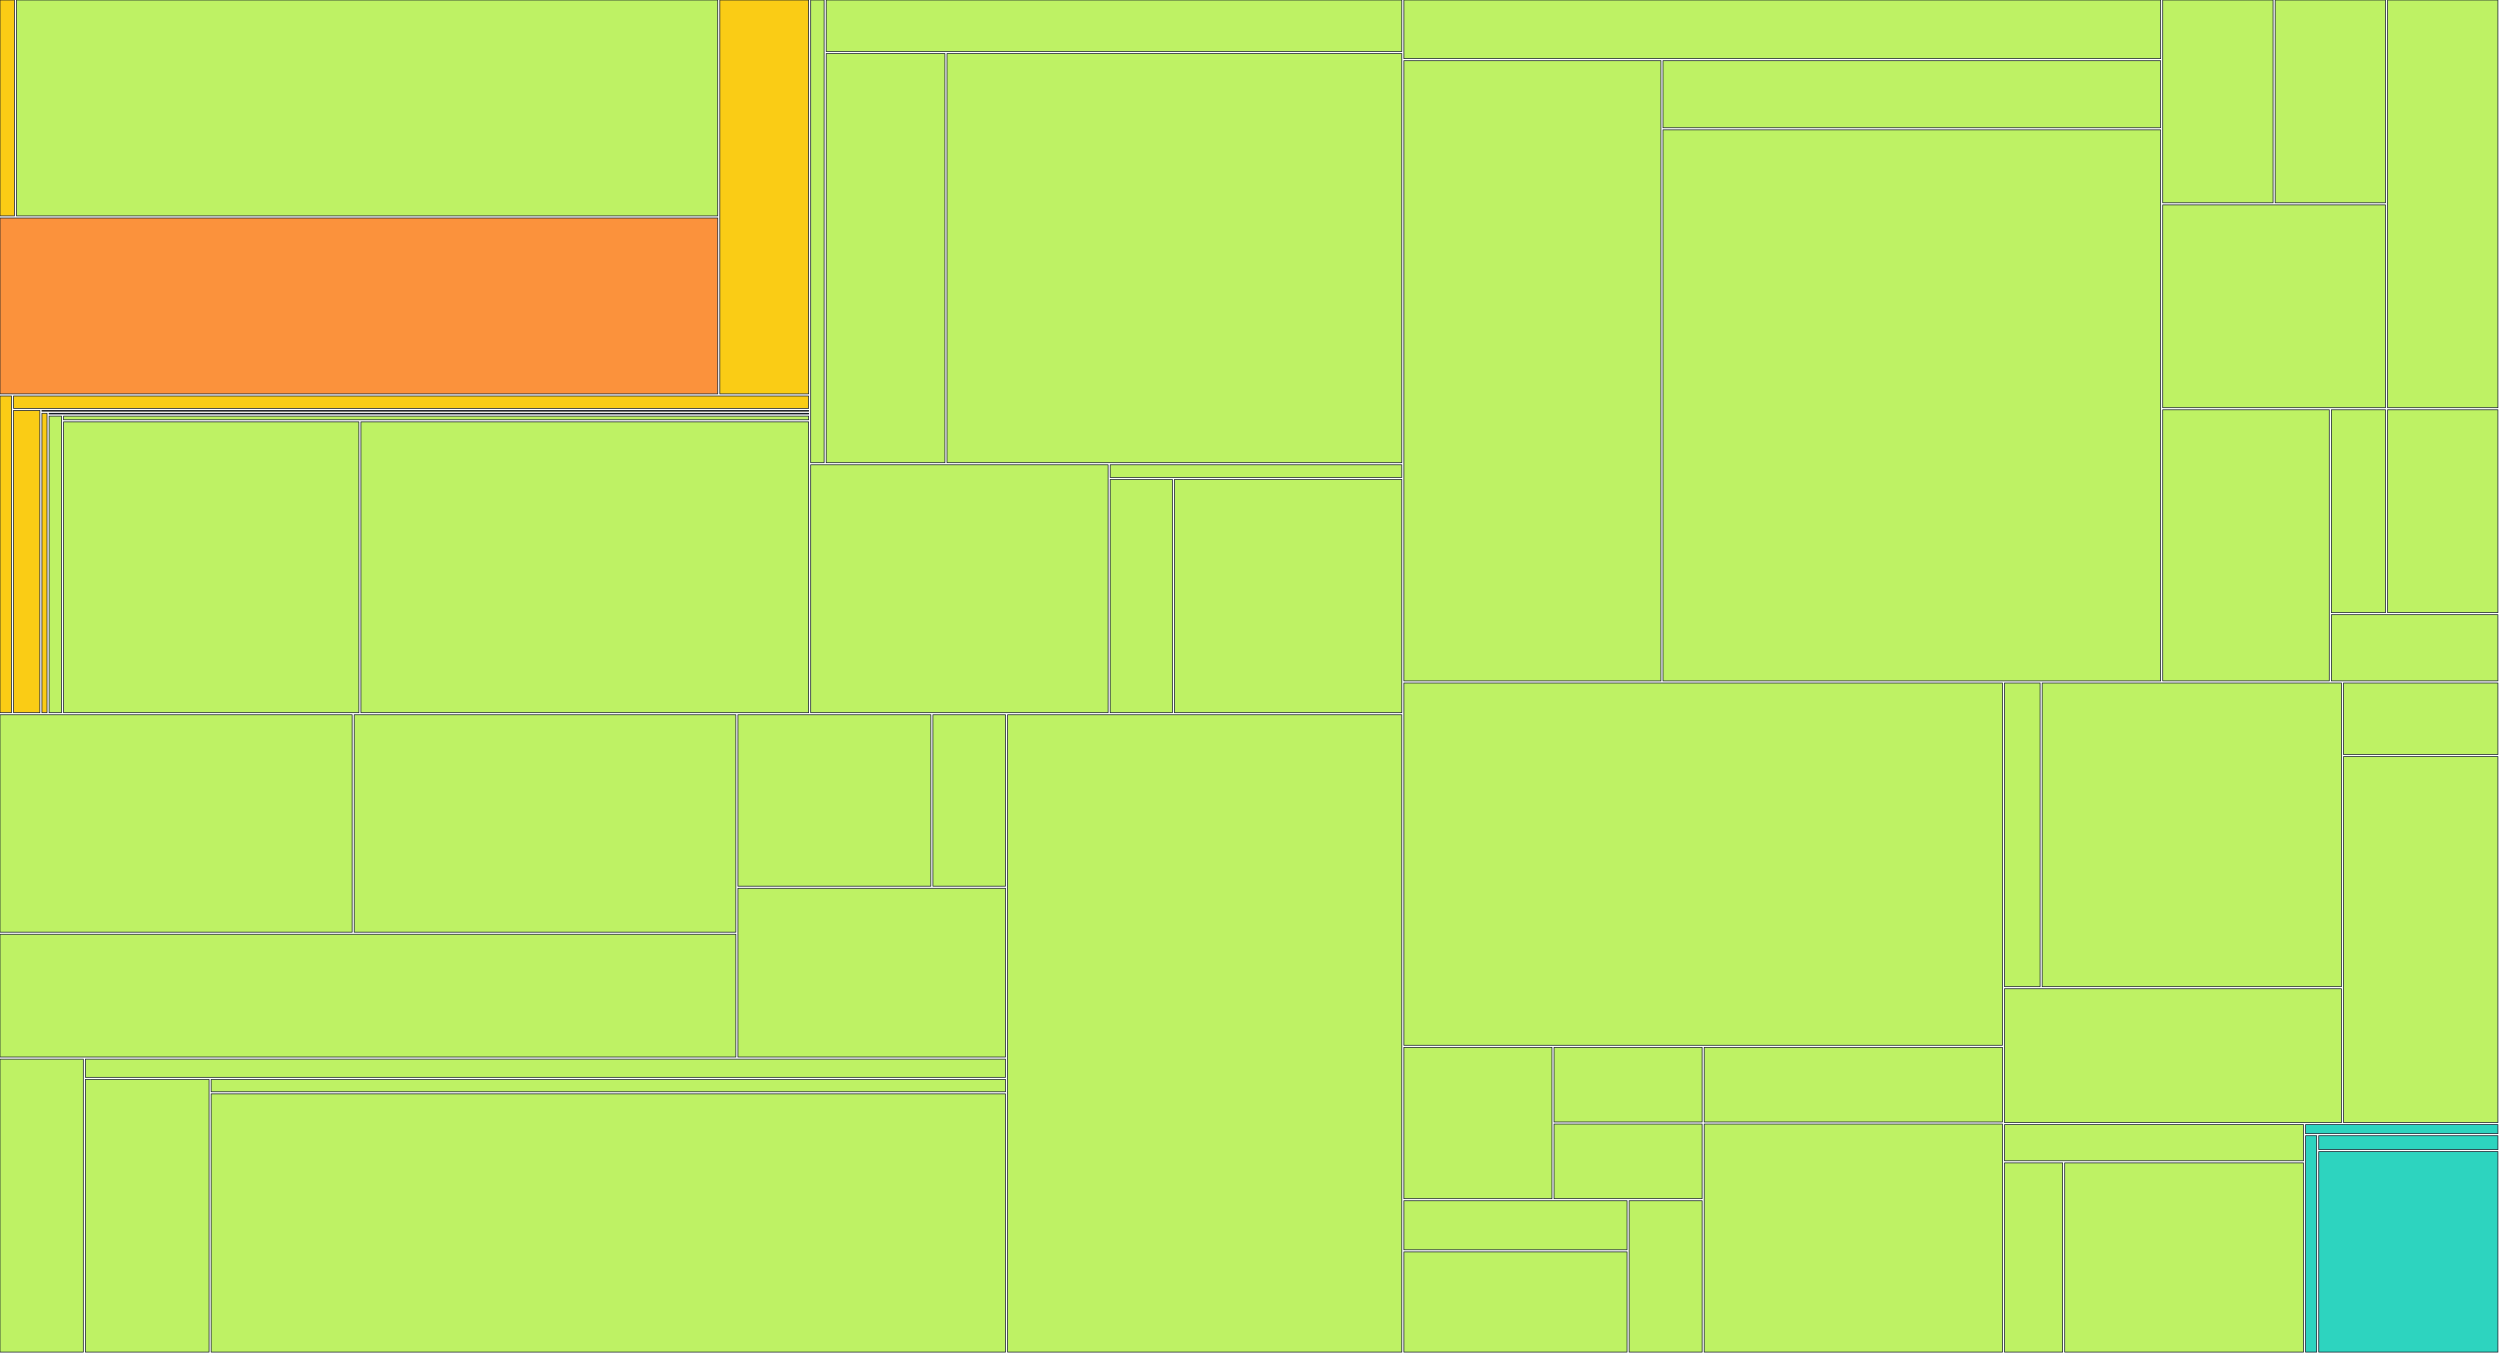
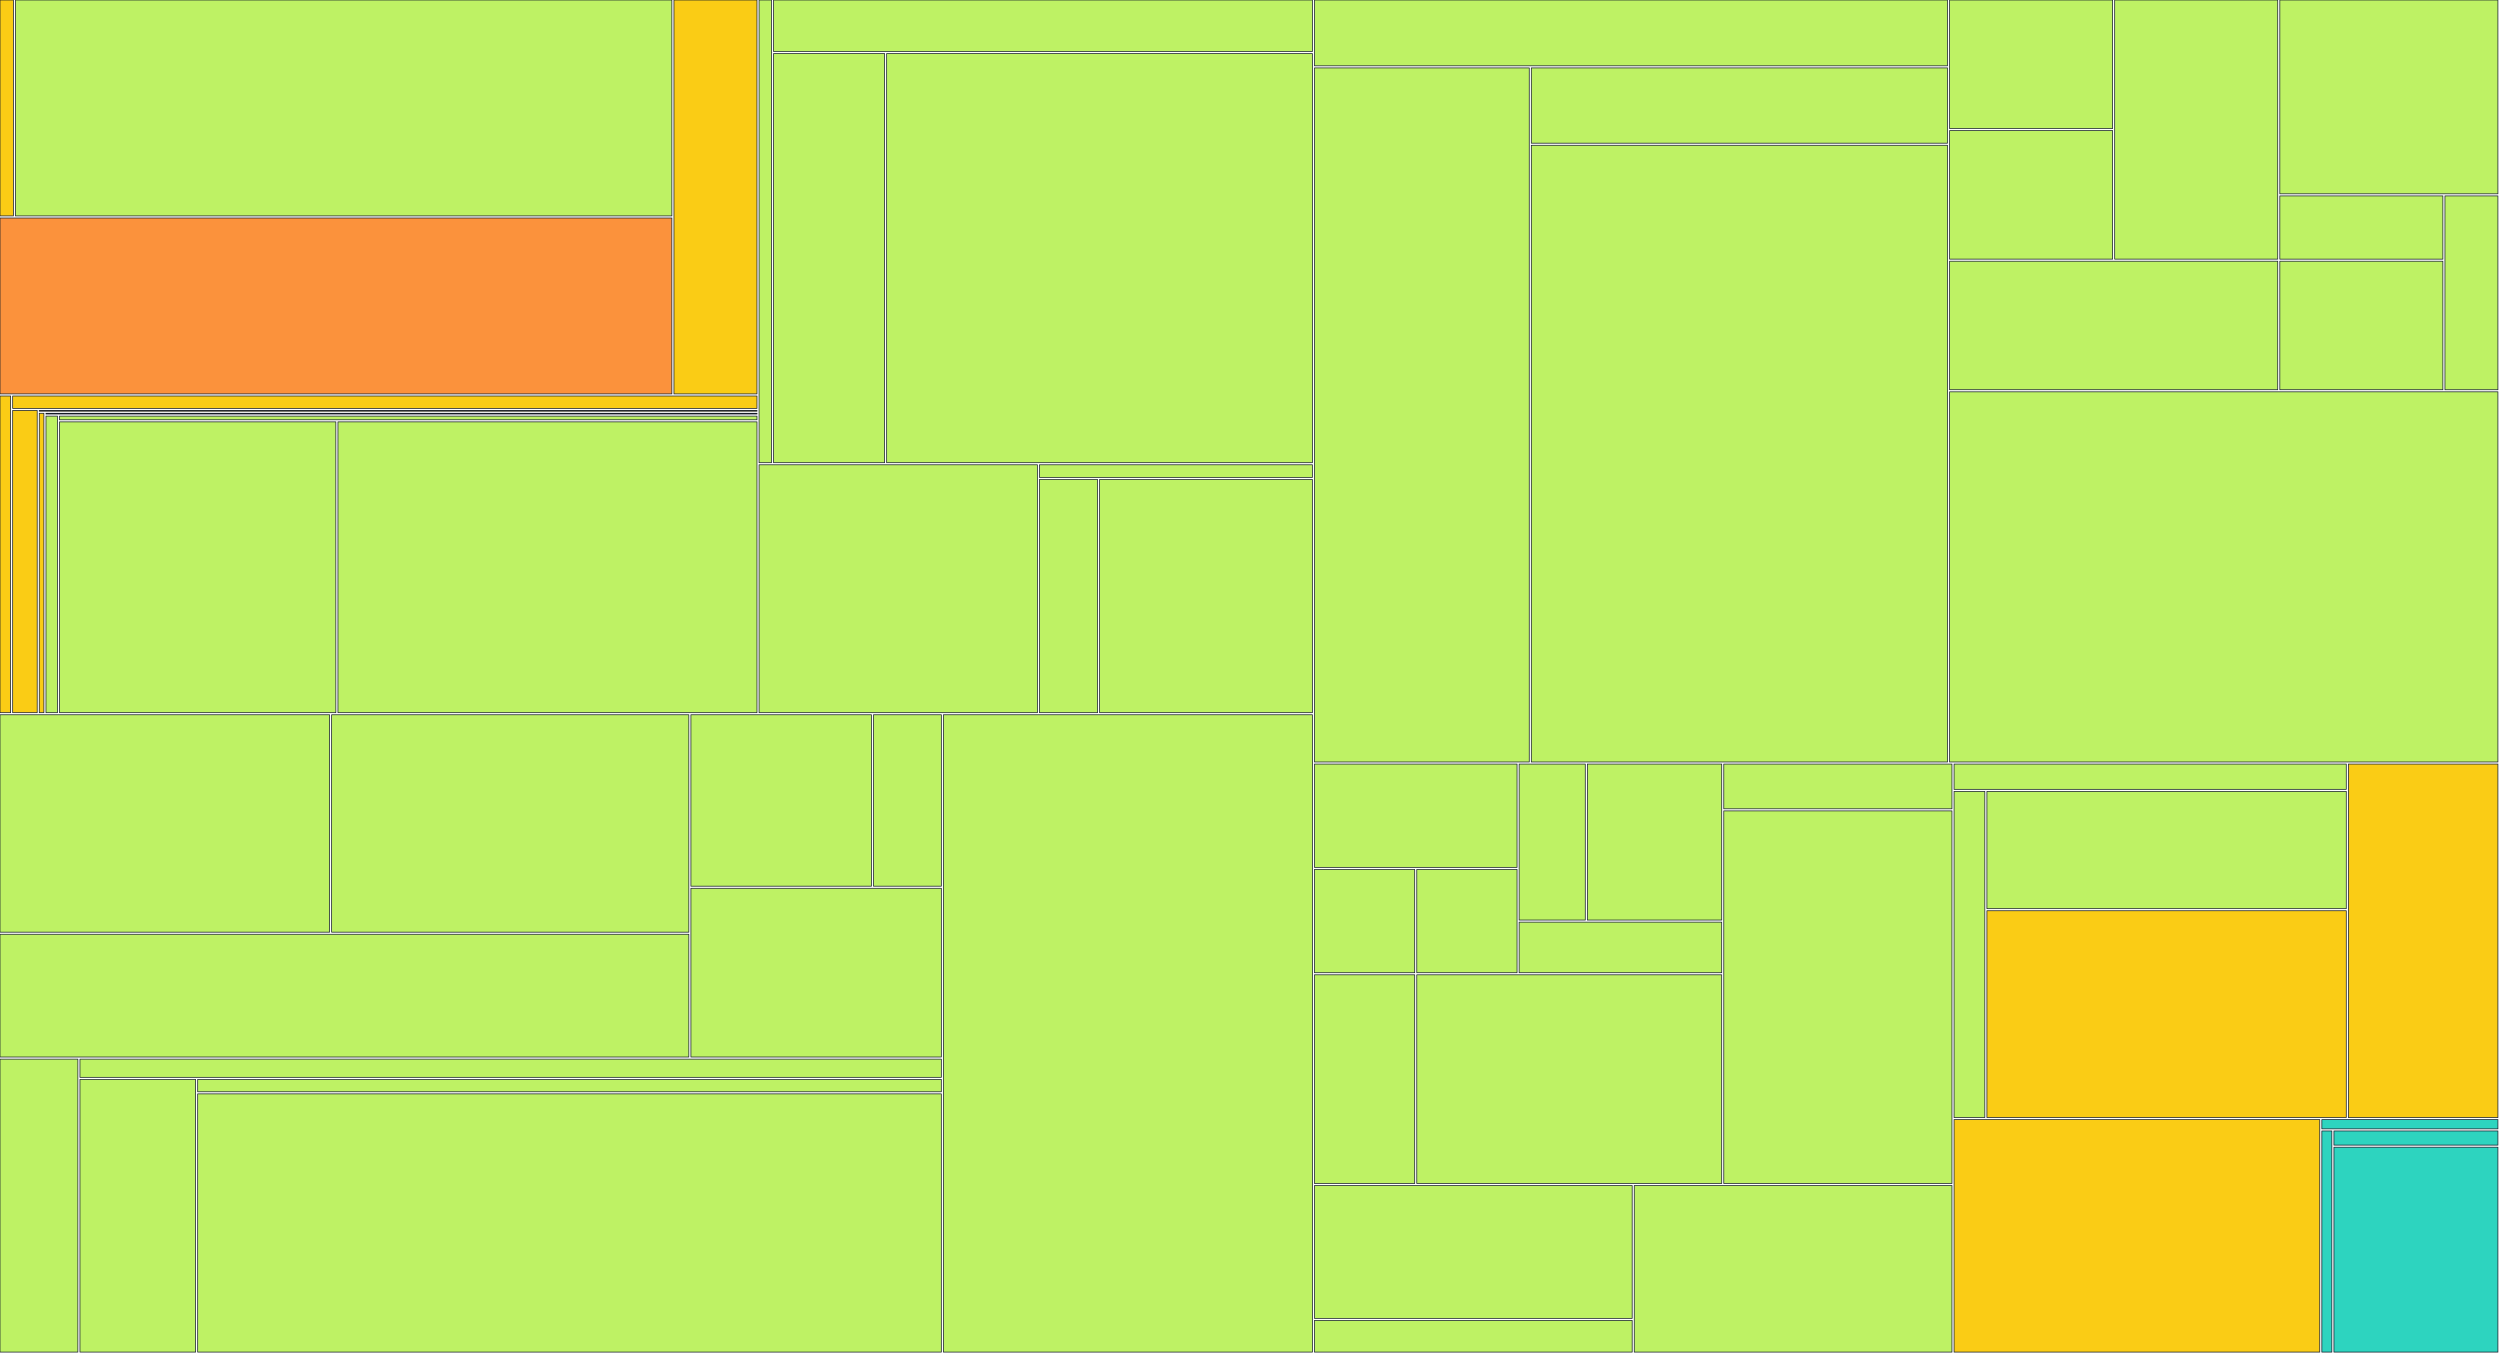
<svg xmlns="http://www.w3.org/2000/svg" width="1200" height="650" viewBox="0 0 1200 650">
  <g>
-     <rect x="0.00" y="0.00" width="6.92" height="103.64" fill="#facc15" stroke="#111827" stroke-width="0.35" />
-   </g>
-   <g>
-     <rect x="7.92" y="0.00" width="336.59" height="103.64" fill="#bef264" stroke="#111827" stroke-width="0.35" />
-   </g>
-   <g>
-     <rect x="0.00" y="104.64" width="344.52" height="84.44" fill="#fb923c" stroke="#111827" stroke-width="0.35" />
-   </g>
-   <g>
-     <rect x="345.52" y="0.00" width="42.63" height="189.08" fill="#facc15" stroke="#111827" stroke-width="0.35" />
-   </g>
-   <g>
-     <rect x="0.00" y="190.08" width="5.50" height="152.01" fill="#facc15" stroke="#111827" stroke-width="0.35" />
-   </g>
-   <g>
-     <rect x="6.50" y="190.08" width="381.64" height="5.94" fill="#facc15" stroke="#111827" stroke-width="0.35" />
-   </g>
-   <g>
-     <rect x="6.50" y="197.02" width="12.63" height="145.07" fill="#facc15" stroke="#111827" stroke-width="0.35" />
-   </g>
-   <g>
-     <rect x="20.13" y="197.02" width="368.01" height="0.35" fill="#facc15" stroke="#111827" stroke-width="0.35" />
-   </g>
-   <g>
-     <rect x="20.13" y="198.37" width="2.44" height="143.72" fill="#facc15" stroke="#111827" stroke-width="0.35" />
-   </g>
-   <g>
-     <rect x="23.57" y="198.37" width="364.57" height="0.36" fill="#facc15" stroke="#111827" stroke-width="0.35" />
-   </g>
-   <g>
-     <rect x="23.57" y="199.73" width="5.94" height="142.36" fill="#bef264" stroke="#111827" stroke-width="0.35" />
-   </g>
-   <g>
-     <rect x="30.51" y="199.73" width="357.63" height="1.77" fill="#bef264" stroke="#111827" stroke-width="0.35" />
-   </g>
-   <g>
-     <rect x="30.51" y="202.50" width="141.75" height="139.59" fill="#bef264" stroke="#111827" stroke-width="0.35" />
-   </g>
-   <g>
-     <rect x="173.25" y="202.50" width="214.89" height="139.59" fill="#bef264" stroke="#111827" stroke-width="0.35" />
-   </g>
-   <g>
-     <rect x="389.14" y="0.00" width="6.43" height="222.10" fill="#bef264" stroke="#111827" stroke-width="0.35" />
-   </g>
-   <g>
-     <rect x="396.58" y="0.00" width="276.29" height="24.72" fill="#bef264" stroke="#111827" stroke-width="0.35" />
-   </g>
-   <g>
-     <rect x="396.58" y="25.72" width="56.98" height="196.38" fill="#bef264" stroke="#111827" stroke-width="0.35" />
-   </g>
-   <g>
-     <rect x="454.56" y="25.72" width="218.31" height="196.38" fill="#bef264" stroke="#111827" stroke-width="0.35" />
-   </g>
-   <g>
-     <rect x="389.14" y="223.10" width="142.75" height="118.99" fill="#bef264" stroke="#111827" stroke-width="0.35" />
-   </g>
-   <g>
-     <rect x="532.89" y="223.10" width="139.98" height="6.06" fill="#bef264" stroke="#111827" stroke-width="0.35" />
-   </g>
-   <g>
-     <rect x="532.89" y="230.15" width="29.84" height="111.94" fill="#bef264" stroke="#111827" stroke-width="0.35" />
-   </g>
-   <g>
-     <rect x="563.73" y="230.15" width="109.14" height="111.94" fill="#bef264" stroke="#111827" stroke-width="0.35" />
-   </g>
-   <g>
-     <rect x="0.00" y="343.09" width="169.02" height="104.35" fill="#bef264" stroke="#111827" stroke-width="0.35" />
-   </g>
-   <g>
-     <rect x="170.02" y="343.09" width="183.19" height="104.35" fill="#bef264" stroke="#111827" stroke-width="0.35" />
-   </g>
-   <g>
-     <rect x="0.00" y="448.44" width="353.21" height="58.93" fill="#bef264" stroke="#111827" stroke-width="0.35" />
-   </g>
-   <g>
-     <rect x="354.21" y="343.09" width="92.60" height="82.28" fill="#bef264" stroke="#111827" stroke-width="0.35" />
-   </g>
-   <g>
-     <rect x="447.80" y="343.09" width="34.85" height="82.28" fill="#bef264" stroke="#111827" stroke-width="0.35" />
-   </g>
-   <g>
-     <rect x="354.21" y="426.37" width="128.44" height="81.00" fill="#bef264" stroke="#111827" stroke-width="0.35" />
-   </g>
-   <g>
-     <rect x="0.00" y="508.38" width="39.99" height="140.62" fill="#bef264" stroke="#111827" stroke-width="0.35" />
-   </g>
-   <g>
-     <rect x="40.99" y="508.38" width="441.66" height="8.74" fill="#bef264" stroke="#111827" stroke-width="0.35" />
-   </g>
-   <g>
-     <rect x="40.99" y="518.12" width="59.36" height="130.88" fill="#bef264" stroke="#111827" stroke-width="0.35" />
-   </g>
-   <g>
-     <rect x="101.35" y="518.12" width="381.30" height="5.94" fill="#bef264" stroke="#111827" stroke-width="0.35" />
-   </g>
-   <g>
-     <rect x="101.35" y="525.06" width="381.30" height="123.94" fill="#bef264" stroke="#111827" stroke-width="0.35" />
-   </g>
-   <g>
-     <rect x="483.65" y="343.09" width="189.22" height="305.91" fill="#bef264" stroke="#111827" stroke-width="0.35" />
-   </g>
-   <g>
-     <rect x="673.87" y="0.00" width="363.25" height="28.14" fill="#bef264" stroke="#111827" stroke-width="0.35" />
-   </g>
-   <g>
-     <rect x="673.87" y="29.14" width="123.38" height="297.70" fill="#bef264" stroke="#111827" stroke-width="0.35" />
-   </g>
-   <g>
-     <rect x="798.24" y="29.14" width="238.87" height="32.19" fill="#bef264" stroke="#111827" stroke-width="0.35" />
-   </g>
-   <g>
-     <rect x="798.24" y="62.33" width="238.87" height="264.51" fill="#bef264" stroke="#111827" stroke-width="0.35" />
-   </g>
-   <g>
-     <rect x="1038.11" y="0.00" width="52.96" height="97.35" fill="#bef264" stroke="#111827" stroke-width="0.35" />
-   </g>
-   <g>
-     <rect x="1092.08" y="0.00" width="52.96" height="97.35" fill="#bef264" stroke="#111827" stroke-width="0.35" />
-   </g>
-   <g>
-     <rect x="1038.11" y="98.35" width="106.92" height="97.35" fill="#bef264" stroke="#111827" stroke-width="0.35" />
-   </g>
-   <g>
-     <rect x="1146.04" y="0.00" width="52.96" height="195.70" fill="#bef264" stroke="#111827" stroke-width="0.35" />
-   </g>
-   <g>
-     <rect x="1038.11" y="196.70" width="79.94" height="130.13" fill="#bef264" stroke="#111827" stroke-width="0.35" />
-   </g>
-   <g>
-     <rect x="1119.06" y="196.70" width="25.98" height="97.35" fill="#bef264" stroke="#111827" stroke-width="0.35" />
-   </g>
-   <g>
-     <rect x="1146.04" y="196.70" width="52.96" height="97.35" fill="#bef264" stroke="#111827" stroke-width="0.35" />
-   </g>
-   <g>
-     <rect x="1119.06" y="295.05" width="79.94" height="31.78" fill="#bef264" stroke="#111827" stroke-width="0.35" />
-   </g>
-   <g>
-     <rect x="673.87" y="327.84" width="287.29" height="173.89" fill="#bef264" stroke="#111827" stroke-width="0.35" />
-   </g>
-   <g>
-     <rect x="673.87" y="502.73" width="71.07" height="72.64" fill="#bef264" stroke="#111827" stroke-width="0.35" />
-   </g>
-   <g>
-     <rect x="745.94" y="502.73" width="71.07" height="35.82" fill="#bef264" stroke="#111827" stroke-width="0.35" />
-   </g>
-   <g>
-     <rect x="745.94" y="539.54" width="71.07" height="35.82" fill="#bef264" stroke="#111827" stroke-width="0.35" />
-   </g>
-   <g>
-     <rect x="673.87" y="576.36" width="107.11" height="23.55" fill="#bef264" stroke="#111827" stroke-width="0.35" />
-   </g>
-   <g>
-     <rect x="673.87" y="600.91" width="107.11" height="48.09" fill="#bef264" stroke="#111827" stroke-width="0.35" />
-   </g>
-   <g>
-     <rect x="781.98" y="576.36" width="35.04" height="72.64" fill="#bef264" stroke="#111827" stroke-width="0.35" />
-   </g>
-   <g>
-     <rect x="818.01" y="502.73" width="143.15" height="35.82" fill="#bef264" stroke="#111827" stroke-width="0.35" />
-   </g>
-   <g>
-     <rect x="818.01" y="539.54" width="143.15" height="109.46" fill="#bef264" stroke="#111827" stroke-width="0.35" />
-   </g>
-   <g>
-     <rect x="962.16" y="327.84" width="17.08" height="145.76" fill="#bef264" stroke="#111827" stroke-width="0.35" />
-   </g>
-   <g>
-     <rect x="980.24" y="327.84" width="143.65" height="145.76" fill="#bef264" stroke="#111827" stroke-width="0.35" />
-   </g>
-   <g>
-     <rect x="962.16" y="474.60" width="161.73" height="64.23" fill="#bef264" stroke="#111827" stroke-width="0.35" />
-   </g>
-   <g>
-     <rect x="1124.89" y="327.84" width="74.11" height="34.33" fill="#bef264" stroke="#111827" stroke-width="0.35" />
-   </g>
-   <g>
-     <rect x="1124.89" y="363.17" width="74.11" height="175.66" fill="#bef264" stroke="#111827" stroke-width="0.35" />
-   </g>
-   <g>
-     <rect x="962.16" y="539.82" width="143.51" height="17.36" fill="#bef264" stroke="#111827" stroke-width="0.35" />
-   </g>
-   <g>
-     <rect x="962.16" y="558.19" width="27.90" height="90.81" fill="#bef264" stroke="#111827" stroke-width="0.35" />
-   </g>
-   <g>
-     <rect x="991.06" y="558.19" width="114.61" height="90.81" fill="#bef264" stroke="#111827" stroke-width="0.35" />
-   </g>
-   <g>
-     <rect x="1106.67" y="539.82" width="92.33" height="4.33" fill="#2dd4bf" stroke="#111827" stroke-width="0.35" />
-   </g>
-   <g>
-     <rect x="1106.67" y="545.15" width="5.33" height="103.85" fill="#2dd4bf" stroke="#111827" stroke-width="0.35" />
-   </g>
-   <g>
-     <rect x="1113.00" y="545.15" width="86.00" height="6.63" fill="#2dd4bf" stroke="#111827" stroke-width="0.35" />
-   </g>
-   <g>
-     <rect x="1113.00" y="552.78" width="86.00" height="96.22" fill="#2dd4bf" stroke="#111827" stroke-width="0.35" />
+     <rect x="0.00" y="0.00" width="6.42" height="103.64" fill="#facc15" stroke="#111827" stroke-width="0.35" />
+   </g>
+   <g>
+     <rect x="7.42" y="0.00" width="315.08" height="103.64" fill="#bef264" stroke="#111827" stroke-width="0.35" />
+   </g>
+   <g>
+     <rect x="0.00" y="104.64" width="322.50" height="84.44" fill="#fb923c" stroke="#111827" stroke-width="0.35" />
+   </g>
+   <g>
+     <rect x="323.50" y="0.00" width="39.85" height="189.08" fill="#facc15" stroke="#111827" stroke-width="0.35" />
+   </g>
+   <g>
+     <rect x="0.00" y="190.08" width="5.09" height="152.01" fill="#facc15" stroke="#111827" stroke-width="0.35" />
+   </g>
+   <g>
+     <rect x="6.09" y="190.08" width="357.26" height="5.94" fill="#facc15" stroke="#111827" stroke-width="0.35" />
+   </g>
+   <g>
+     <rect x="6.09" y="197.02" width="11.76" height="145.07" fill="#facc15" stroke="#111827" stroke-width="0.35" />
+   </g>
+   <g>
+     <rect x="18.85" y="197.02" width="344.50" height="0.35" fill="#facc15" stroke="#111827" stroke-width="0.35" />
+   </g>
+   <g>
+     <rect x="18.85" y="198.37" width="2.22" height="143.72" fill="#facc15" stroke="#111827" stroke-width="0.35" />
+   </g>
+   <g>
+     <rect x="22.07" y="198.37" width="341.29" height="0.36" fill="#facc15" stroke="#111827" stroke-width="0.35" />
+   </g>
+   <g>
+     <rect x="22.07" y="199.73" width="5.50" height="142.36" fill="#bef264" stroke="#111827" stroke-width="0.35" />
+   </g>
+   <g>
+     <rect x="28.56" y="199.73" width="334.79" height="1.77" fill="#bef264" stroke="#111827" stroke-width="0.35" />
+   </g>
+   <g>
+     <rect x="28.56" y="202.50" width="132.65" height="139.59" fill="#bef264" stroke="#111827" stroke-width="0.35" />
+   </g>
+   <g>
+     <rect x="162.22" y="202.50" width="201.13" height="139.59" fill="#bef264" stroke="#111827" stroke-width="0.35" />
+   </g>
+   <g>
+     <rect x="364.35" y="0.00" width="5.96" height="222.10" fill="#bef264" stroke="#111827" stroke-width="0.35" />
+   </g>
+   <g>
+     <rect x="371.31" y="0.00" width="258.63" height="24.72" fill="#bef264" stroke="#111827" stroke-width="0.35" />
+   </g>
+   <g>
+     <rect x="371.31" y="25.72" width="53.29" height="196.38" fill="#bef264" stroke="#111827" stroke-width="0.35" />
+   </g>
+   <g>
+     <rect x="425.60" y="25.72" width="204.34" height="196.38" fill="#bef264" stroke="#111827" stroke-width="0.35" />
+   </g>
+   <g>
+     <rect x="364.35" y="223.10" width="133.59" height="118.99" fill="#bef264" stroke="#111827" stroke-width="0.35" />
+   </g>
+   <g>
+     <rect x="498.94" y="223.10" width="131.00" height="6.06" fill="#bef264" stroke="#111827" stroke-width="0.35" />
+   </g>
+   <g>
+     <rect x="498.94" y="230.15" width="27.87" height="111.94" fill="#bef264" stroke="#111827" stroke-width="0.35" />
+   </g>
+   <g>
+     <rect x="527.81" y="230.15" width="102.12" height="111.94" fill="#bef264" stroke="#111827" stroke-width="0.35" />
+   </g>
+   <g>
+     <rect x="0.00" y="343.09" width="158.19" height="104.35" fill="#bef264" stroke="#111827" stroke-width="0.35" />
+   </g>
+   <g>
+     <rect x="159.19" y="343.09" width="171.45" height="104.35" fill="#bef264" stroke="#111827" stroke-width="0.35" />
+   </g>
+   <g>
+     <rect x="0.00" y="448.44" width="330.64" height="58.93" fill="#bef264" stroke="#111827" stroke-width="0.35" />
+   </g>
+   <g>
+     <rect x="331.64" y="343.09" width="86.63" height="82.28" fill="#bef264" stroke="#111827" stroke-width="0.35" />
+   </g>
+   <g>
+     <rect x="419.28" y="343.09" width="32.56" height="82.28" fill="#bef264" stroke="#111827" stroke-width="0.35" />
+   </g>
+   <g>
+     <rect x="331.64" y="426.37" width="120.20" height="81.00" fill="#bef264" stroke="#111827" stroke-width="0.35" />
+   </g>
+   <g>
+     <rect x="0.00" y="508.38" width="37.38" height="140.62" fill="#bef264" stroke="#111827" stroke-width="0.35" />
+   </g>
+   <g>
+     <rect x="38.38" y="508.38" width="413.46" height="8.74" fill="#bef264" stroke="#111827" stroke-width="0.35" />
+   </g>
+   <g>
+     <rect x="38.38" y="518.12" width="55.52" height="130.88" fill="#bef264" stroke="#111827" stroke-width="0.35" />
+   </g>
+   <g>
+     <rect x="94.89" y="518.12" width="356.94" height="5.94" fill="#bef264" stroke="#111827" stroke-width="0.35" />
+   </g>
+   <g>
+     <rect x="94.89" y="525.06" width="356.94" height="123.94" fill="#bef264" stroke="#111827" stroke-width="0.35" />
+   </g>
+   <g>
+     <rect x="452.84" y="343.09" width="177.10" height="305.91" fill="#bef264" stroke="#111827" stroke-width="0.35" />
+   </g>
+   <g>
+     <rect x="630.94" y="0.00" width="303.85" height="31.60" fill="#bef264" stroke="#111827" stroke-width="0.35" />
+   </g>
+   <g>
+     <rect x="630.94" y="32.60" width="103.10" height="333.15" fill="#bef264" stroke="#111827" stroke-width="0.35" />
+   </g>
+   <g>
+     <rect x="735.03" y="32.60" width="199.76" height="36.13" fill="#bef264" stroke="#111827" stroke-width="0.35" />
+   </g>
+   <g>
+     <rect x="735.03" y="69.73" width="199.76" height="296.02" fill="#bef264" stroke="#111827" stroke-width="0.35" />
+   </g>
+   <g>
+     <rect x="935.79" y="0.00" width="78.26" height="61.69" fill="#bef264" stroke="#111827" stroke-width="0.35" />
+   </g>
+   <g>
+     <rect x="935.79" y="62.69" width="78.26" height="61.69" fill="#bef264" stroke="#111827" stroke-width="0.35" />
+   </g>
+   <g>
+     <rect x="1015.05" y="0.00" width="78.26" height="124.38" fill="#bef264" stroke="#111827" stroke-width="0.35" />
+   </g>
+   <g>
+     <rect x="935.79" y="125.38" width="157.52" height="61.69" fill="#bef264" stroke="#111827" stroke-width="0.35" />
+   </g>
+   <g>
+     <rect x="1094.32" y="0.00" width="104.68" height="93.04" fill="#bef264" stroke="#111827" stroke-width="0.35" />
+   </g>
+   <g>
+     <rect x="1094.32" y="94.04" width="78.26" height="30.35" fill="#bef264" stroke="#111827" stroke-width="0.35" />
+   </g>
+   <g>
+     <rect x="1094.32" y="125.38" width="78.26" height="61.69" fill="#bef264" stroke="#111827" stroke-width="0.35" />
+   </g>
+   <g>
+     <rect x="1173.58" y="94.04" width="25.42" height="93.04" fill="#bef264" stroke="#111827" stroke-width="0.35" />
+   </g>
+   <g>
+     <rect x="935.79" y="188.08" width="263.21" height="177.67" fill="#bef264" stroke="#111827" stroke-width="0.35" />
+   </g>
+   <g>
+     <rect x="630.94" y="366.75" width="97.24" height="49.58" fill="#bef264" stroke="#111827" stroke-width="0.35" />
+   </g>
+   <g>
+     <rect x="630.94" y="417.33" width="48.12" height="49.58" fill="#bef264" stroke="#111827" stroke-width="0.35" />
+   </g>
+   <g>
+     <rect x="680.06" y="417.33" width="48.12" height="49.58" fill="#bef264" stroke="#111827" stroke-width="0.35" />
+   </g>
+   <g>
+     <rect x="729.18" y="366.75" width="31.75" height="74.87" fill="#bef264" stroke="#111827" stroke-width="0.35" />
+   </g>
+   <g>
+     <rect x="761.93" y="366.75" width="64.50" height="74.87" fill="#bef264" stroke="#111827" stroke-width="0.35" />
+   </g>
+   <g>
+     <rect x="729.18" y="442.62" width="97.24" height="24.29" fill="#bef264" stroke="#111827" stroke-width="0.35" />
+   </g>
+   <g>
+     <rect x="630.94" y="467.91" width="48.12" height="100.16" fill="#bef264" stroke="#111827" stroke-width="0.35" />
+   </g>
+   <g>
+     <rect x="680.06" y="467.91" width="146.36" height="100.16" fill="#bef264" stroke="#111827" stroke-width="0.35" />
+   </g>
+   <g>
+     <rect x="827.42" y="366.75" width="109.52" height="21.48" fill="#bef264" stroke="#111827" stroke-width="0.35" />
+   </g>
+   <g>
+     <rect x="827.42" y="389.23" width="109.52" height="178.84" fill="#bef264" stroke="#111827" stroke-width="0.35" />
+   </g>
+   <g>
+     <rect x="630.94" y="569.07" width="152.50" height="63.74" fill="#bef264" stroke="#111827" stroke-width="0.35" />
+   </g>
+   <g>
+     <rect x="630.94" y="633.81" width="152.50" height="15.19" fill="#bef264" stroke="#111827" stroke-width="0.35" />
+   </g>
+   <g>
+     <rect x="784.44" y="569.07" width="152.50" height="79.93" fill="#bef264" stroke="#111827" stroke-width="0.35" />
+   </g>
+   <g>
+     <rect x="937.95" y="366.75" width="188.26" height="12.13" fill="#bef264" stroke="#111827" stroke-width="0.35" />
+   </g>
+   <g>
+     <rect x="937.95" y="379.88" width="14.77" height="156.53" fill="#bef264" stroke="#111827" stroke-width="0.35" />
+   </g>
+   <g>
+     <rect x="953.72" y="379.88" width="172.49" height="56.28" fill="#bef264" stroke="#111827" stroke-width="0.35" />
+   </g>
+   <g>
+     <rect x="953.72" y="437.16" width="172.49" height="99.25" fill="#facc15" stroke="#111827" stroke-width="0.35" />
+   </g>
+   <g>
+     <rect x="1127.21" y="366.75" width="71.79" height="169.66" fill="#facc15" stroke="#111827" stroke-width="0.35" />
+   </g>
+   <g>
+     <rect x="937.95" y="537.41" width="175.54" height="111.59" fill="#facc15" stroke="#111827" stroke-width="0.35" />
+   </g>
+   <g>
+     <rect x="1114.49" y="537.41" width="84.51" height="4.45" fill="#2dd4bf" stroke="#111827" stroke-width="0.35" />
+   </g>
+   <g>
+     <rect x="1114.49" y="542.86" width="4.80" height="106.14" fill="#2dd4bf" stroke="#111827" stroke-width="0.35" />
+   </g>
+   <g>
+     <rect x="1120.29" y="542.86" width="78.71" height="6.79" fill="#2dd4bf" stroke="#111827" stroke-width="0.35" />
+   </g>
+   <g>
+     <rect x="1120.29" y="550.65" width="78.71" height="98.35" fill="#2dd4bf" stroke="#111827" stroke-width="0.35" />
  </g>
</svg>
